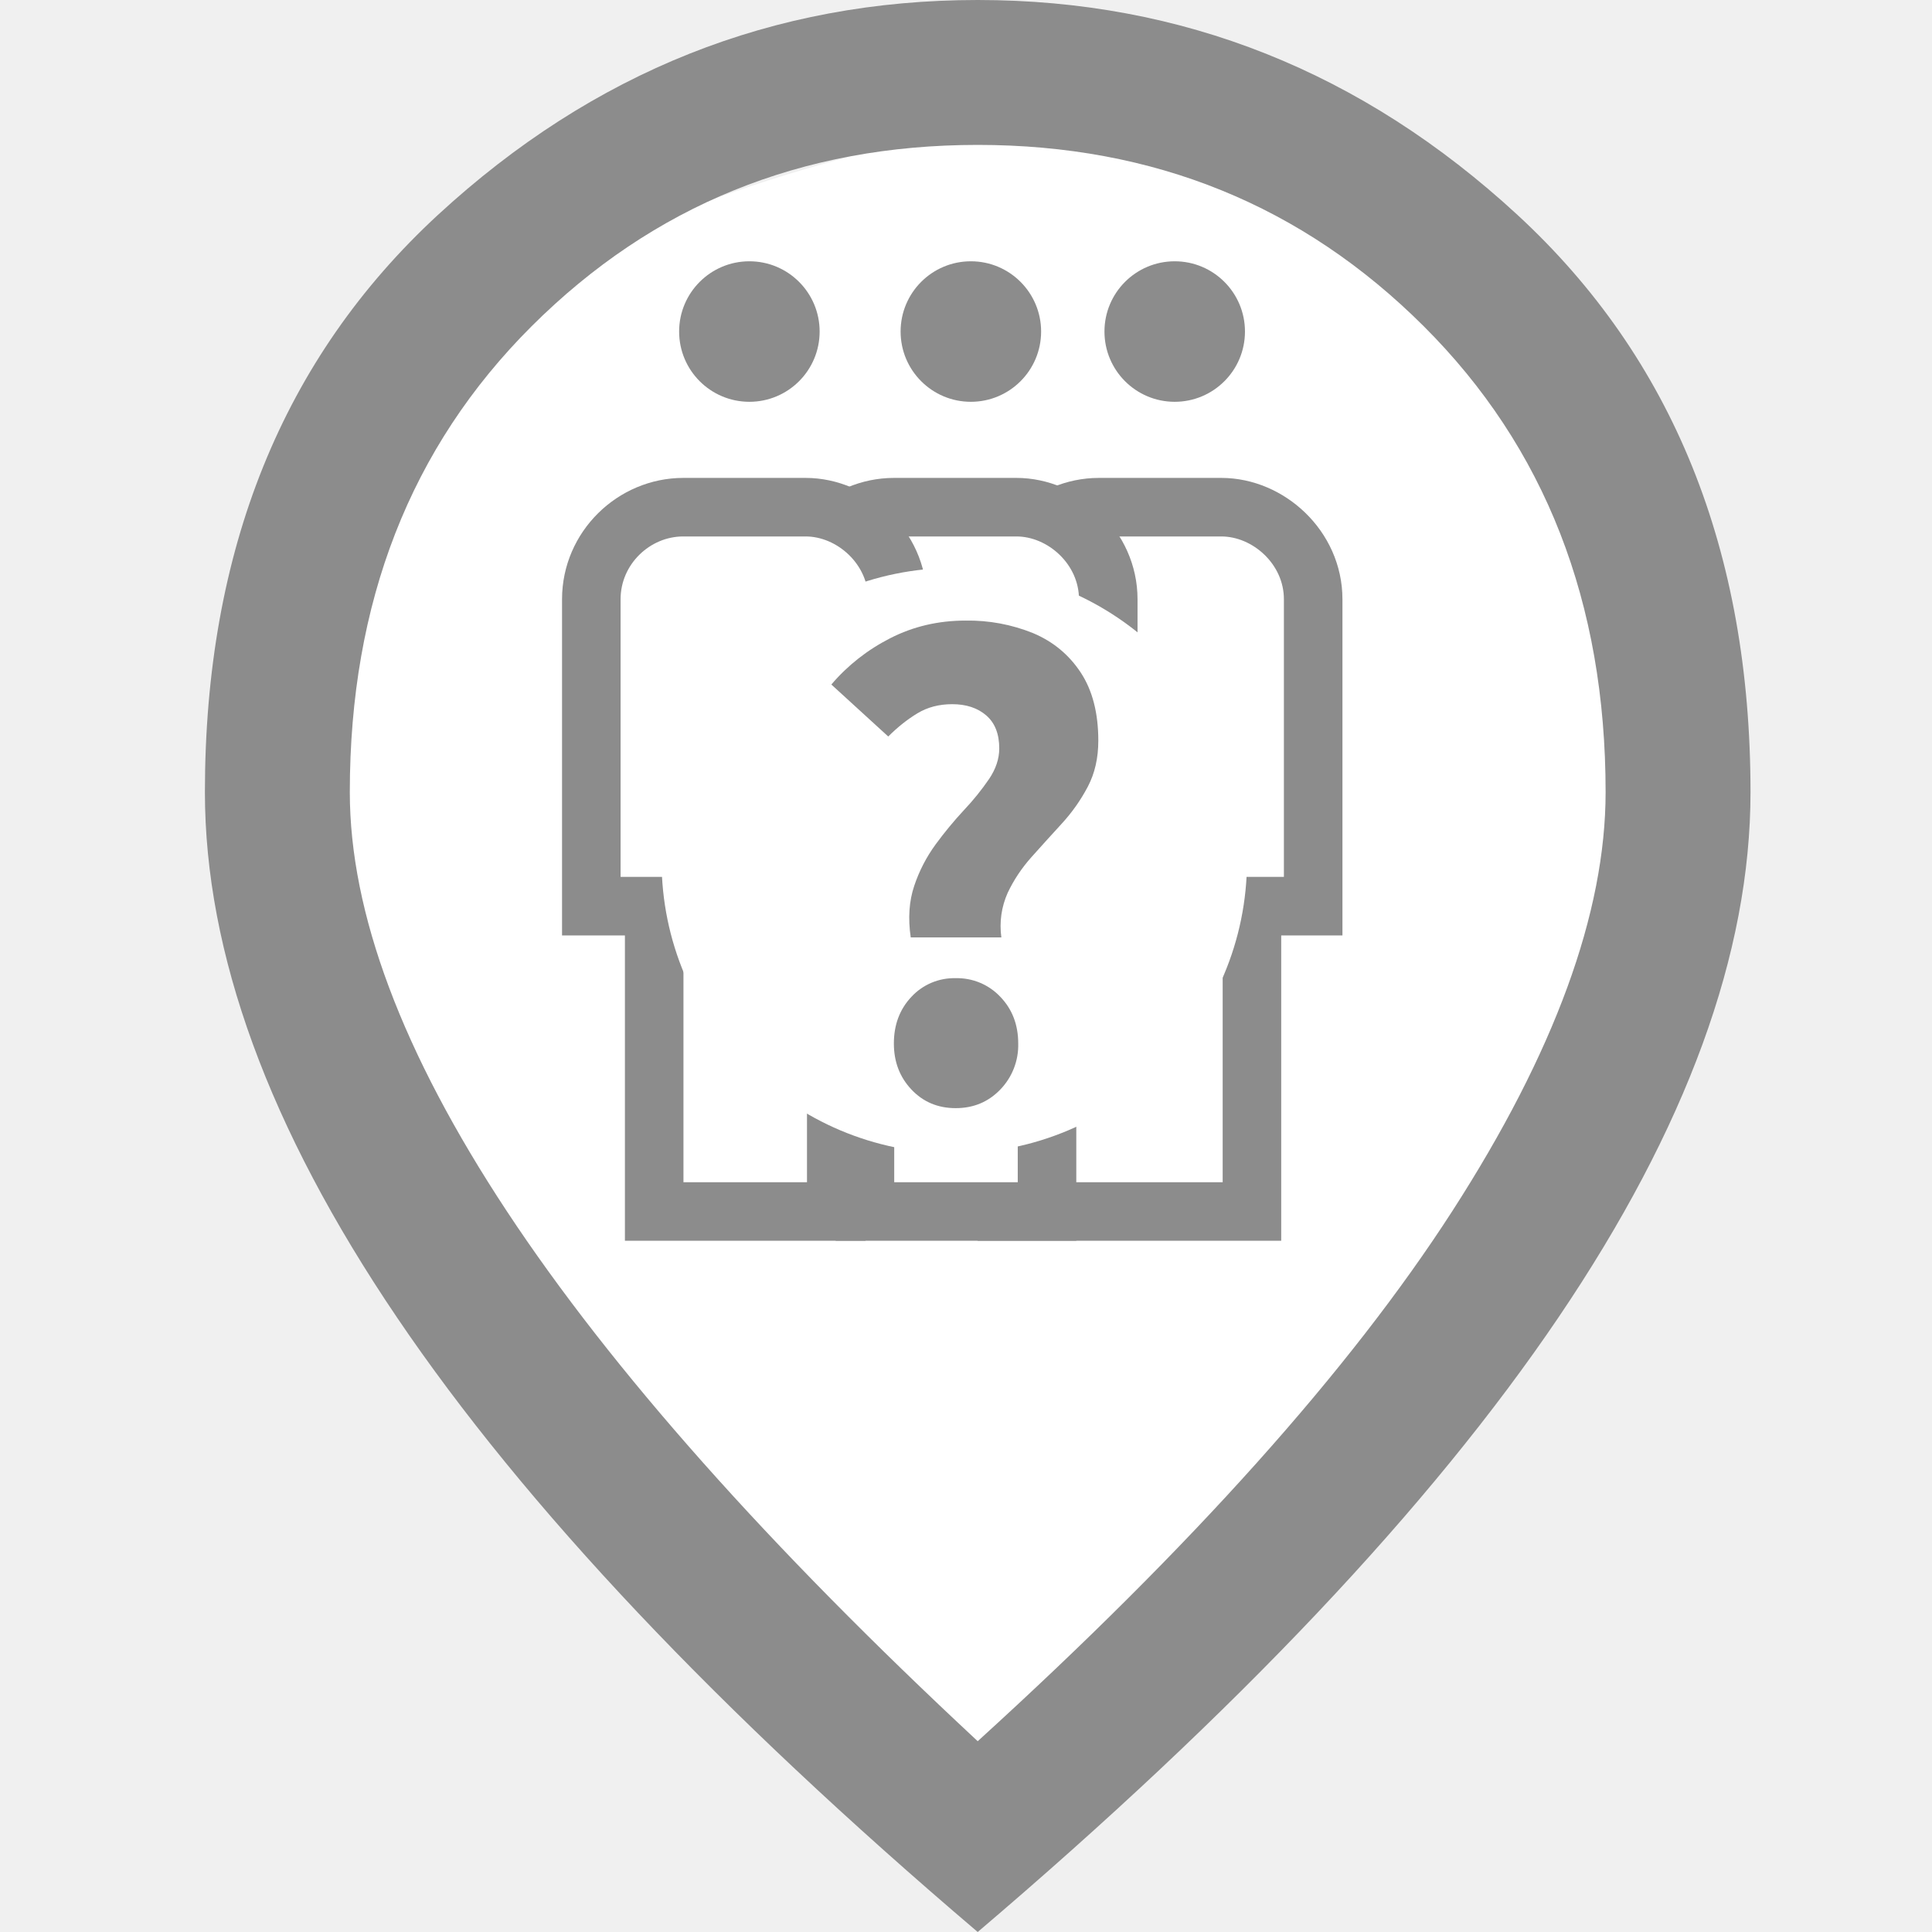
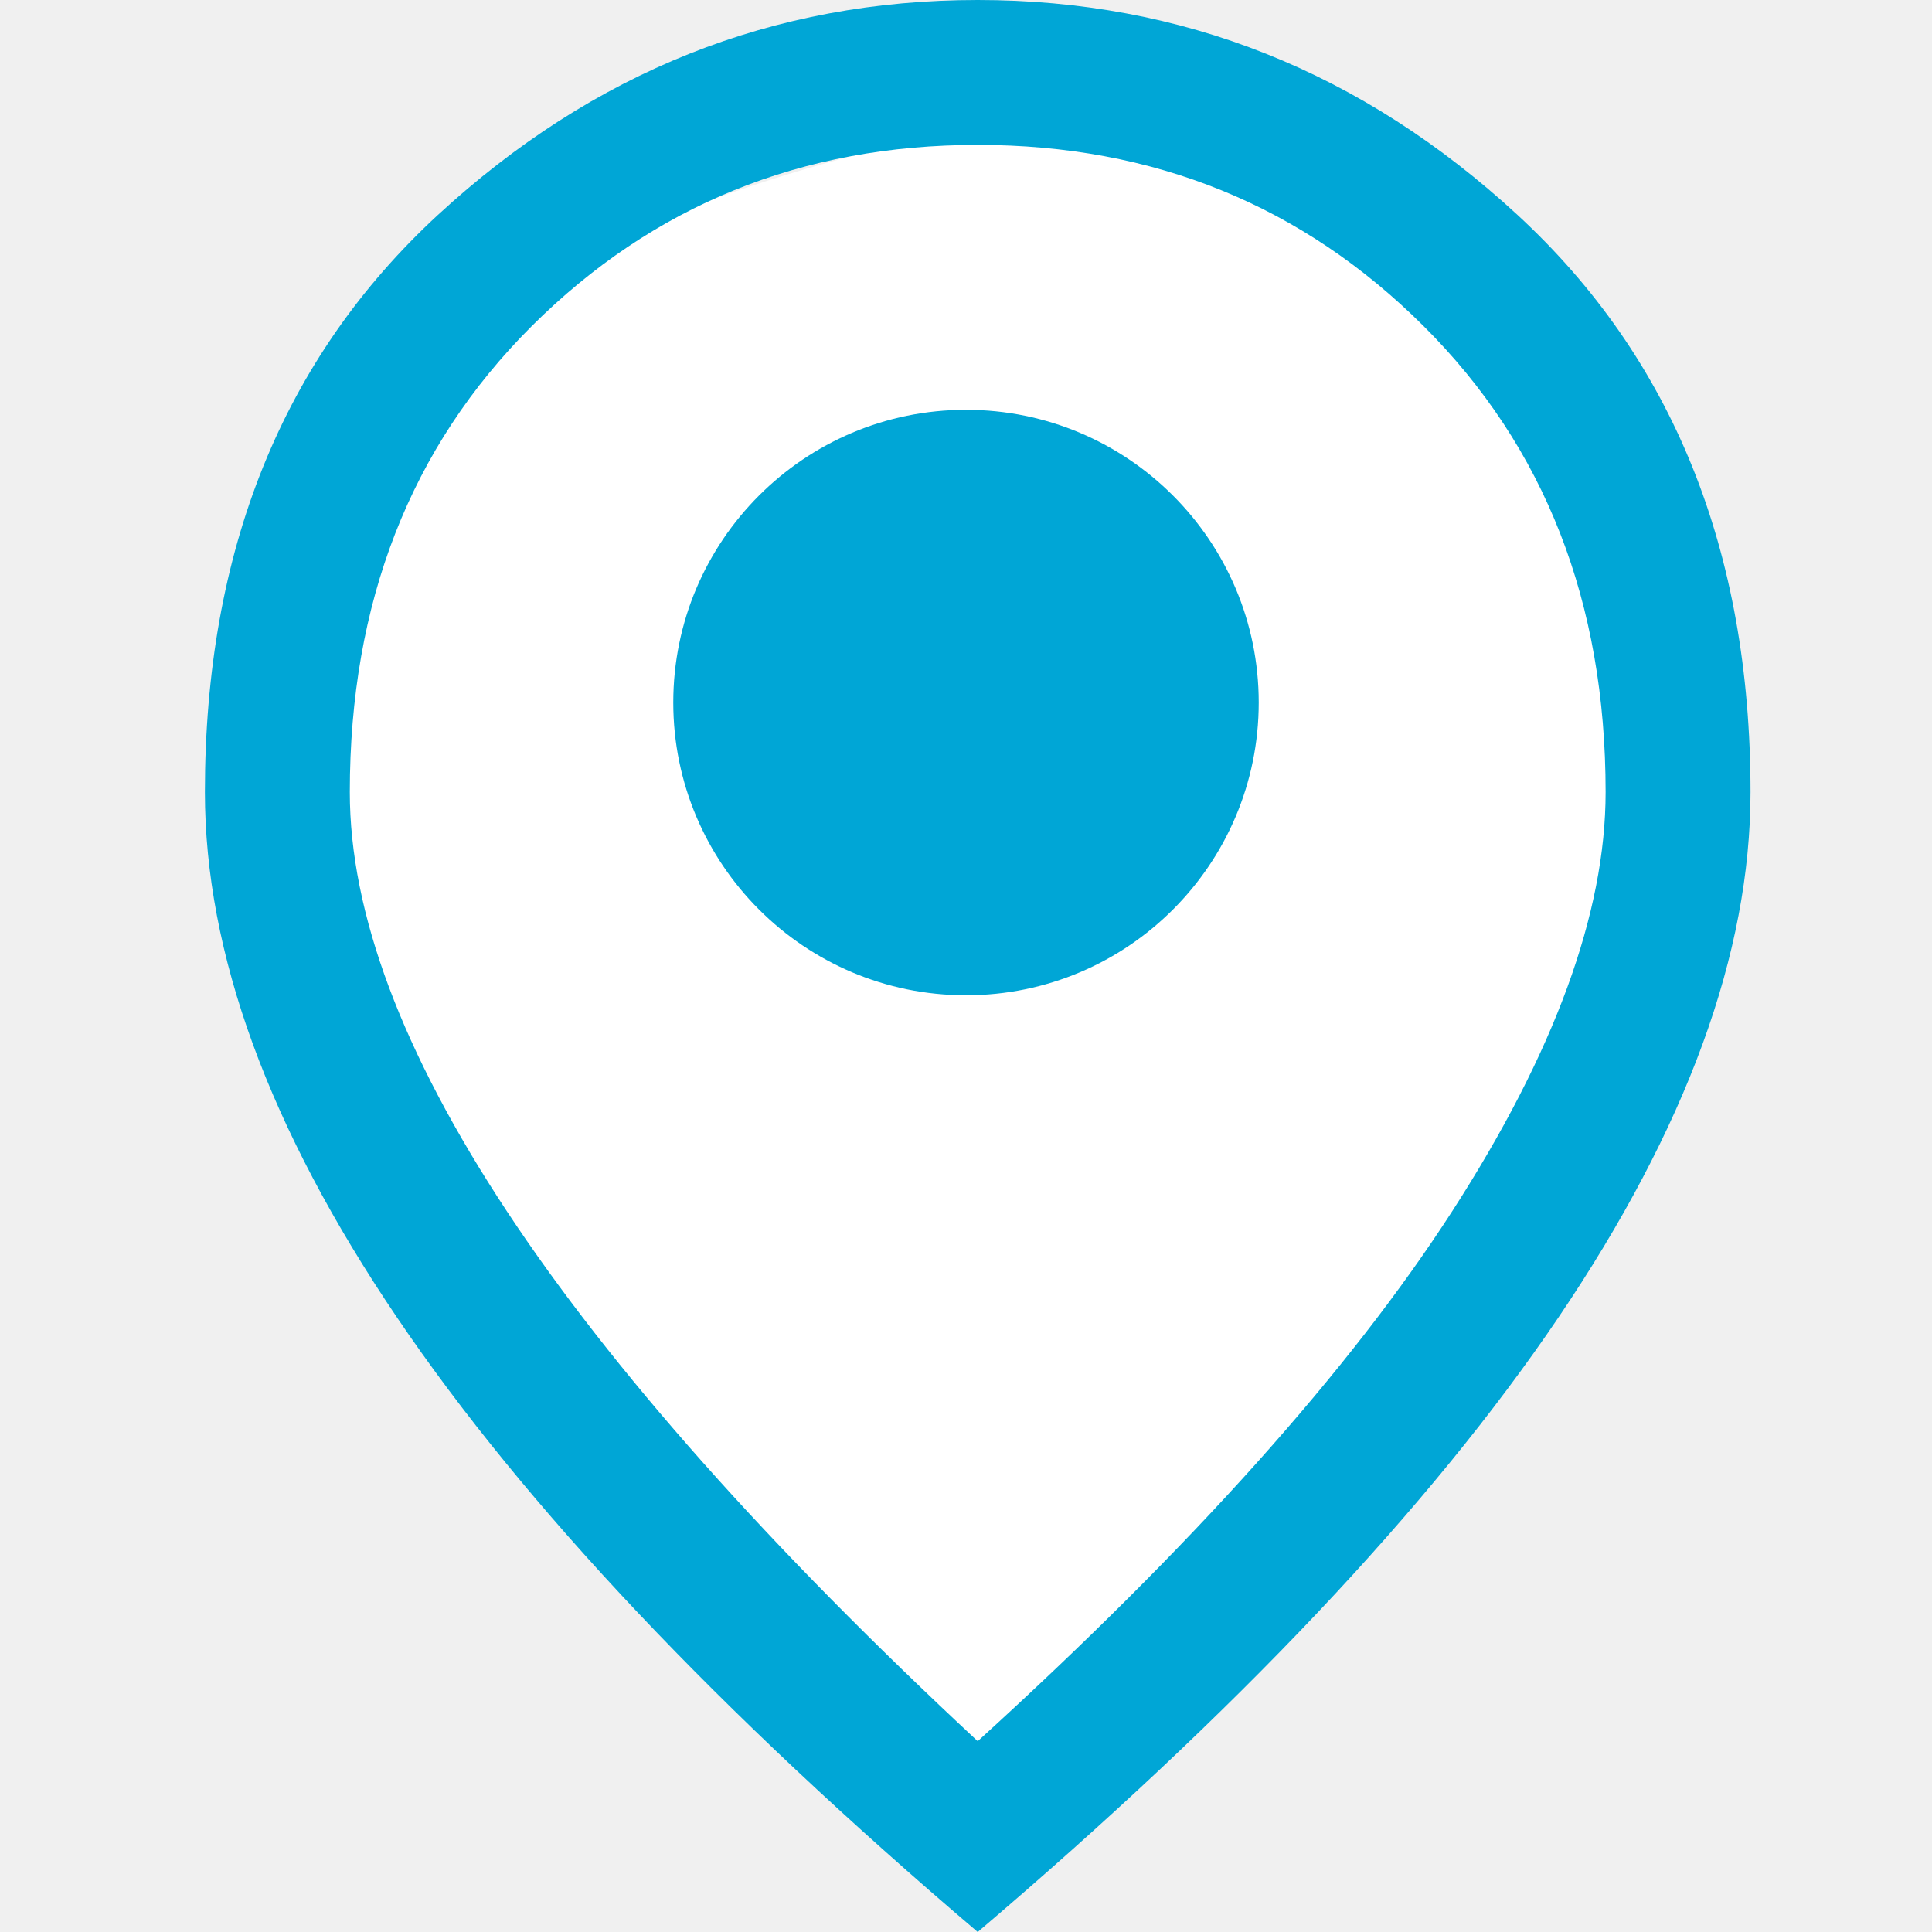
<svg xmlns="http://www.w3.org/2000/svg" width="800px" height="800px" viewBox="0 0 26 33">
  <g fill="none" fill-rule="evenodd">
    <path fill="#FFF" d="M13.483 30.7c-16.377-15.797-16.377-25.33 0-28.6 16.956 3.476 16.956 13.01 0 28.6Z" />
-     <path fill="#8C8C8C" fill-rule="nonzero" d="M13.2 33c-4.427-3.767-7.734-7.267-9.92-10.498C1.092 19.27 0 16.28 0 13.53c0-4.125 1.327-7.411 3.98-9.859C6.635 1.224 9.708 0 13.2 0c3.492 0 6.566 1.224 9.22 3.671 2.653 2.448 3.98 5.734 3.98 9.859 0 2.75-1.093 5.74-3.28 8.972-2.186 3.231-5.492 6.73-9.92 10.498Zm0-3.259c3.658-3.327 6.36-6.345 8.106-9.054 1.746-2.709 2.619-5.095 2.619-7.157 0-3.24-1.035-5.892-3.106-7.957-2.07-2.065-4.61-3.098-7.619-3.098-3.009 0-5.549 1.033-7.62 3.098-2.07 2.065-3.105 4.718-3.105 7.957 0 2.063.894 4.448 2.681 7.157 1.788 2.709 4.469 5.727 8.044 9.054Z" />
-     <g transform="translate(13.7 4)">
-       <path fill="#FFF" stroke="#8C8C8C" d="M0 16.693h4.184v-5.215H5.23V6.236c0-.884-.764-1.573-1.569-1.573H1.57C.726 4.663 0 5.361 0 6.236v10.457Z" />
-       <circle cx="2.865" cy="1.663" r="1.2" fill="#8C8C8C" />
-     </g>
-     <g transform="translate(10.2 4)">
-       <path fill="#FFF" stroke="#8C8C8C" d="M1.074 16.693h3.11v-5.215H5.23V6.236c0-.884-.764-1.573-1.569-1.573H1.57C.726 4.663 0 5.361 0 6.236v5.242h1.074v5.215Z" />
-       <circle cx="2.883" cy="1.663" r="1.2" fill="#8C8C8C" />
-     </g>
-     <g transform="translate(6.1 4.463)">
-       <circle cx="3.2" cy="1.2" r="1.2" fill="#8C8C8C" />
-       <path fill="#FFF" stroke="#8C8C8C" d="M1.574 16.23h3.11v-5.215H5.73V5.773c0-.884-.764-1.573-1.569-1.573H2.07C1.226 4.2.5 4.897.5 5.773v5.242h1.074v5.215Z" />
-     </g>
-     <g transform="translate(7.8 9)">
-       <circle cx="5" cy="5.7" r="5" fill="#FFF" />
-       <path fill="#8C8C8C" fill-rule="nonzero" d="M5.804 7.012a1.393 1.393 0 0 1 .108-.762c.104-.22.24-.424.408-.612.168-.188.34-.378.516-.57a2.99 2.99 0 0 0 .444-.63c.12-.228.18-.49.18-.786 0-.472-.1-.86-.3-1.164-.2-.304-.47-.528-.81-.672A2.945 2.945 0 0 0 5.192 1.6c-.464 0-.892.1-1.284.3-.392.2-.728.464-1.008.792l.972.888c.16-.16.326-.292.498-.396.172-.104.37-.156.594-.156.24 0 .434.064.582.192.148.128.222.316.222.564 0 .176-.058.35-.174.522a4.327 4.327 0 0 1-.426.528 6.55 6.55 0 0 0-.486.588 2.583 2.583 0 0 0-.366.708c-.088.26-.108.554-.06.882h1.548Zm-.78 2.916c.304 0 .558-.106.762-.318a1.09 1.09 0 0 0 .306-.786c0-.32-.102-.586-.306-.798a1.014 1.014 0 0 0-.762-.318.995.995 0 0 0-.756.318c-.2.212-.3.478-.3.798 0 .312.1.574.3.786.2.212.452.318.756.318Z" />
-     </g>
+     <path fill="#00A6D6" fill-rule="nonzero" d="M13.2 33c-4.427-3.767-7.734-7.267-9.92-10.498C1.092 19.27 0 16.28 0 13.53c0-4.125 1.327-7.411 3.98-9.859C6.635 1.224 9.708 0 13.2 0c3.492 0 6.566 1.224 9.22 3.671 2.653 2.448 3.98 5.734 3.98 9.859 0 2.75-1.093 5.74-3.28 8.972-2.186 3.231-5.492 6.73-9.92 10.498Zm0-3.259c3.658-3.327 6.36-6.345 8.106-9.054 1.746-2.709 2.619-5.095 2.619-7.157 0-3.24-1.035-5.892-3.106-7.957-2.07-2.065-4.61-3.098-7.619-3.098-3.009 0-5.549 1.033-7.62 3.098-2.07 2.065-3.105 4.718-3.105 7.957 0 2.063.894 4.448 2.681 7.157 1.788 2.709 4.469 5.727 8.044 9.054Z" />
+     <circle cx="13" cy="12" r="5" fill="#00A6D6" />
  </g>
</svg>
